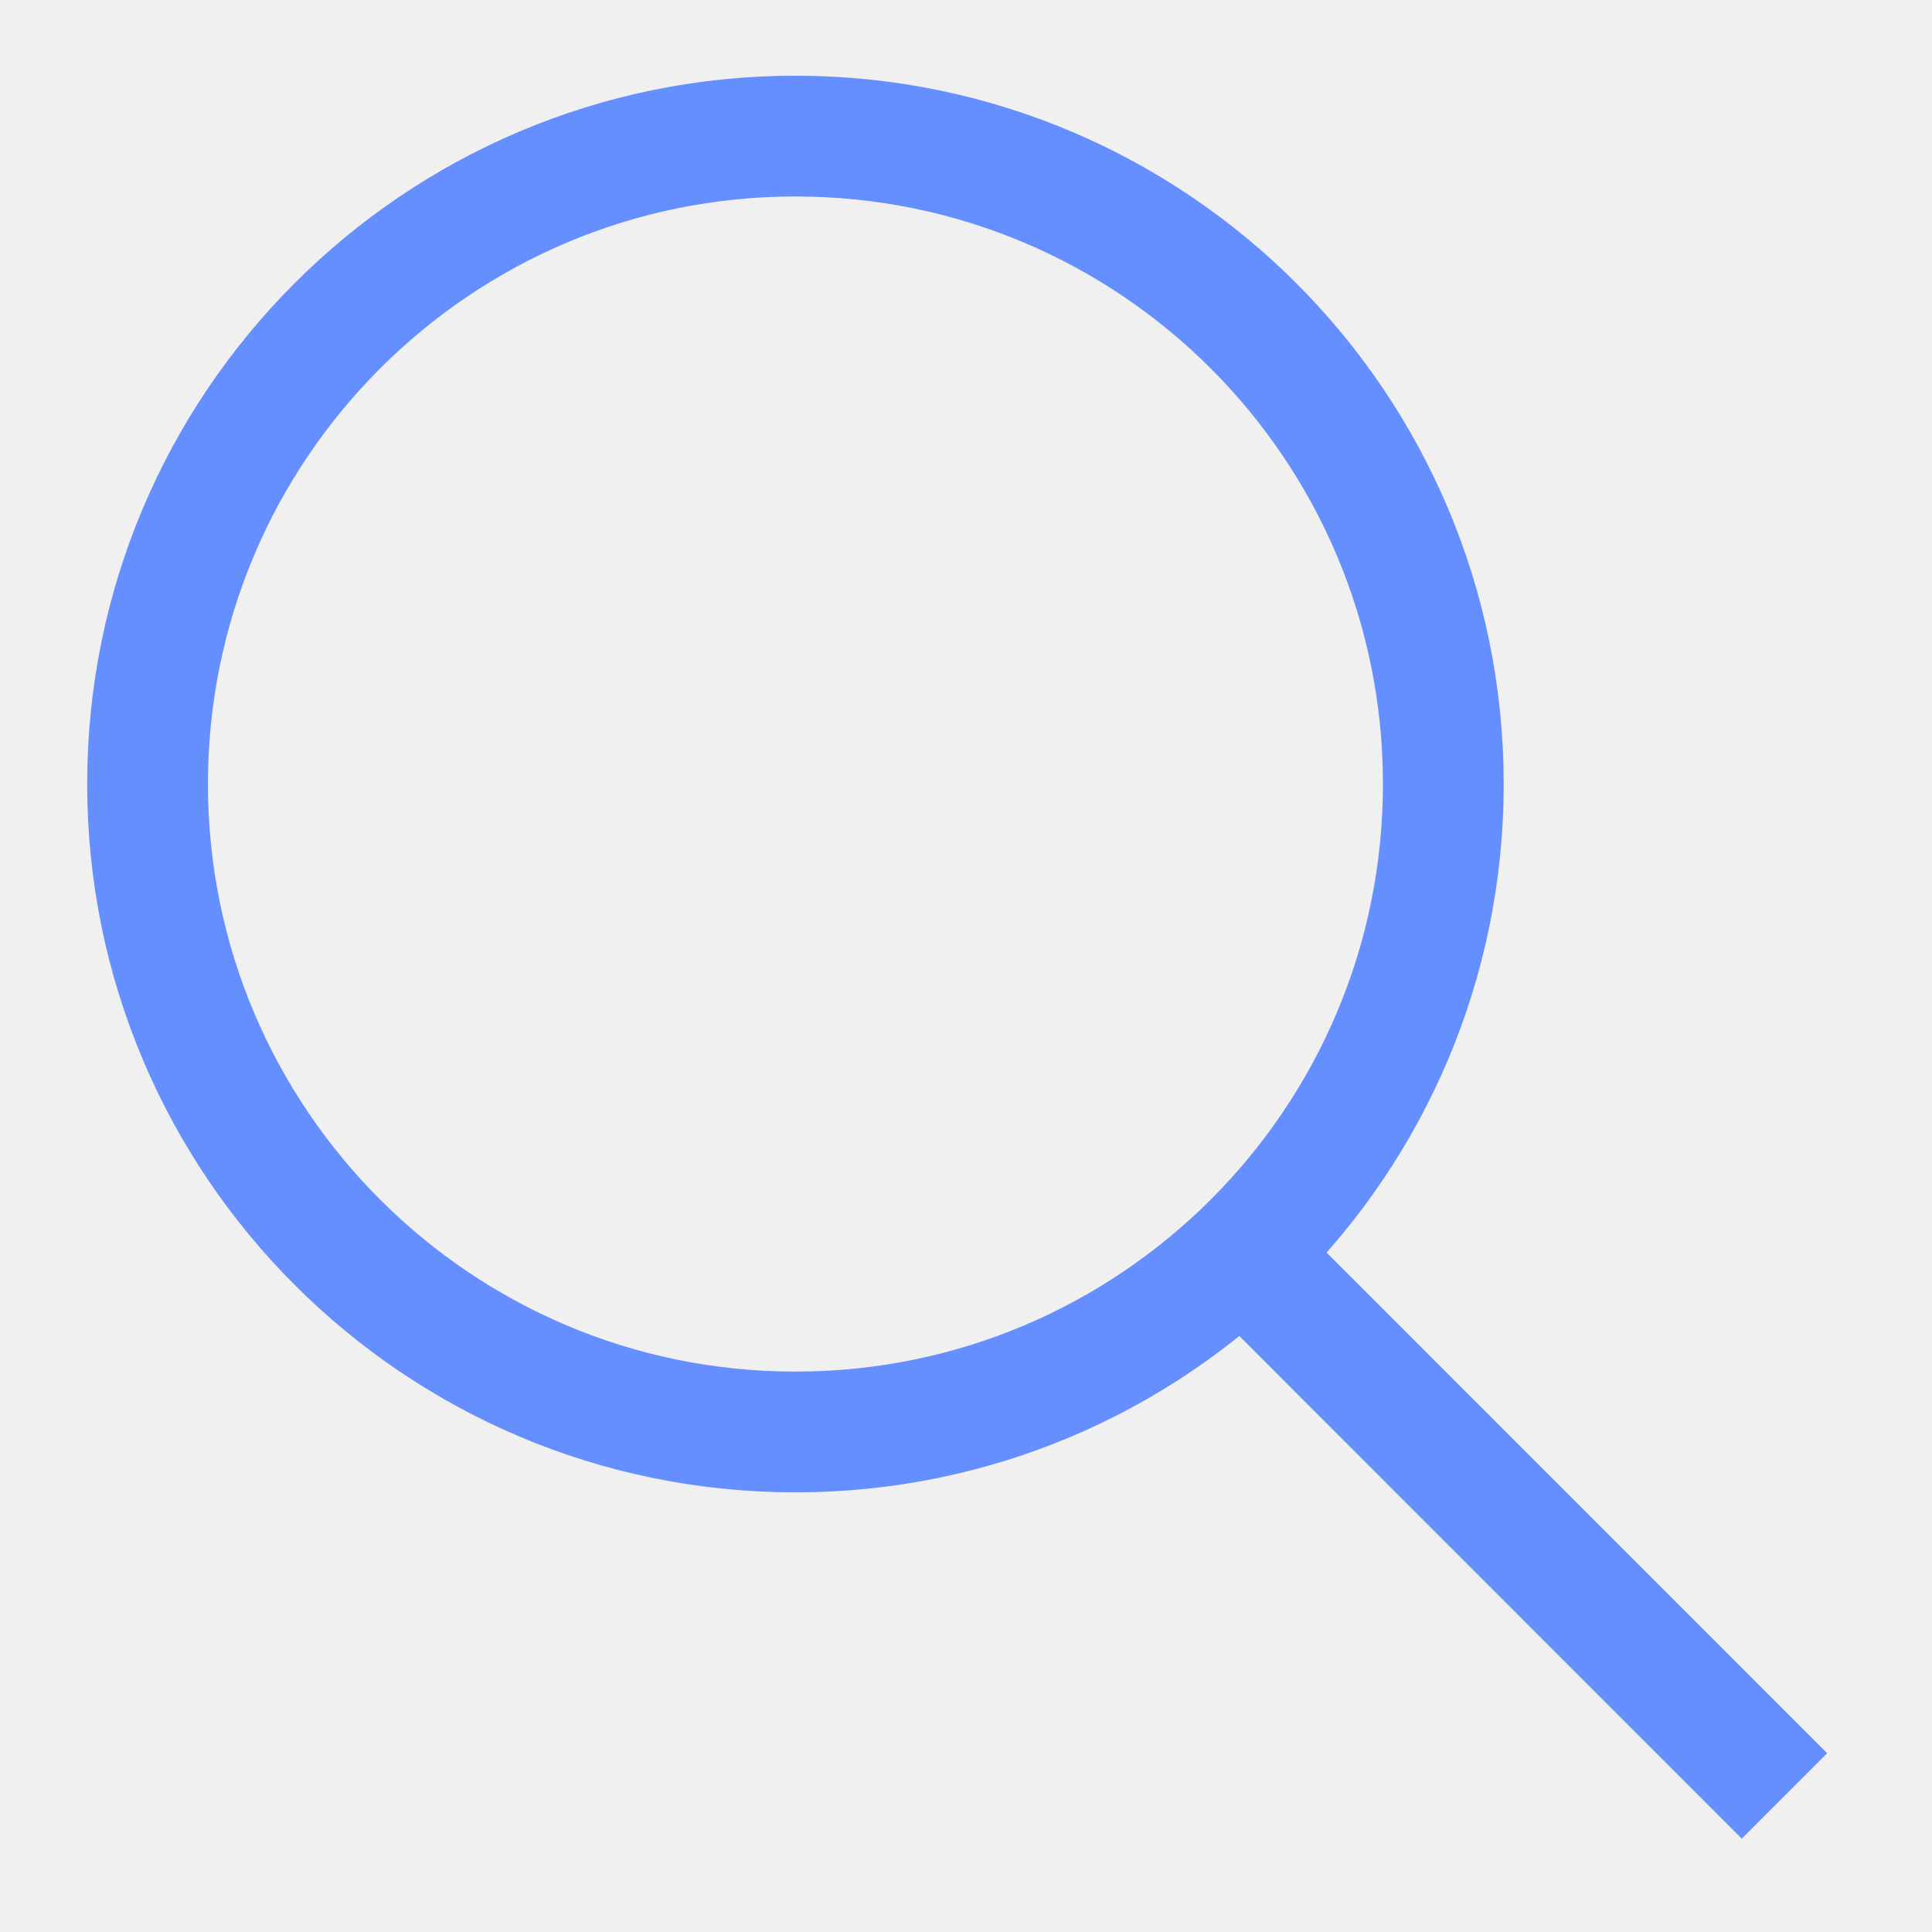
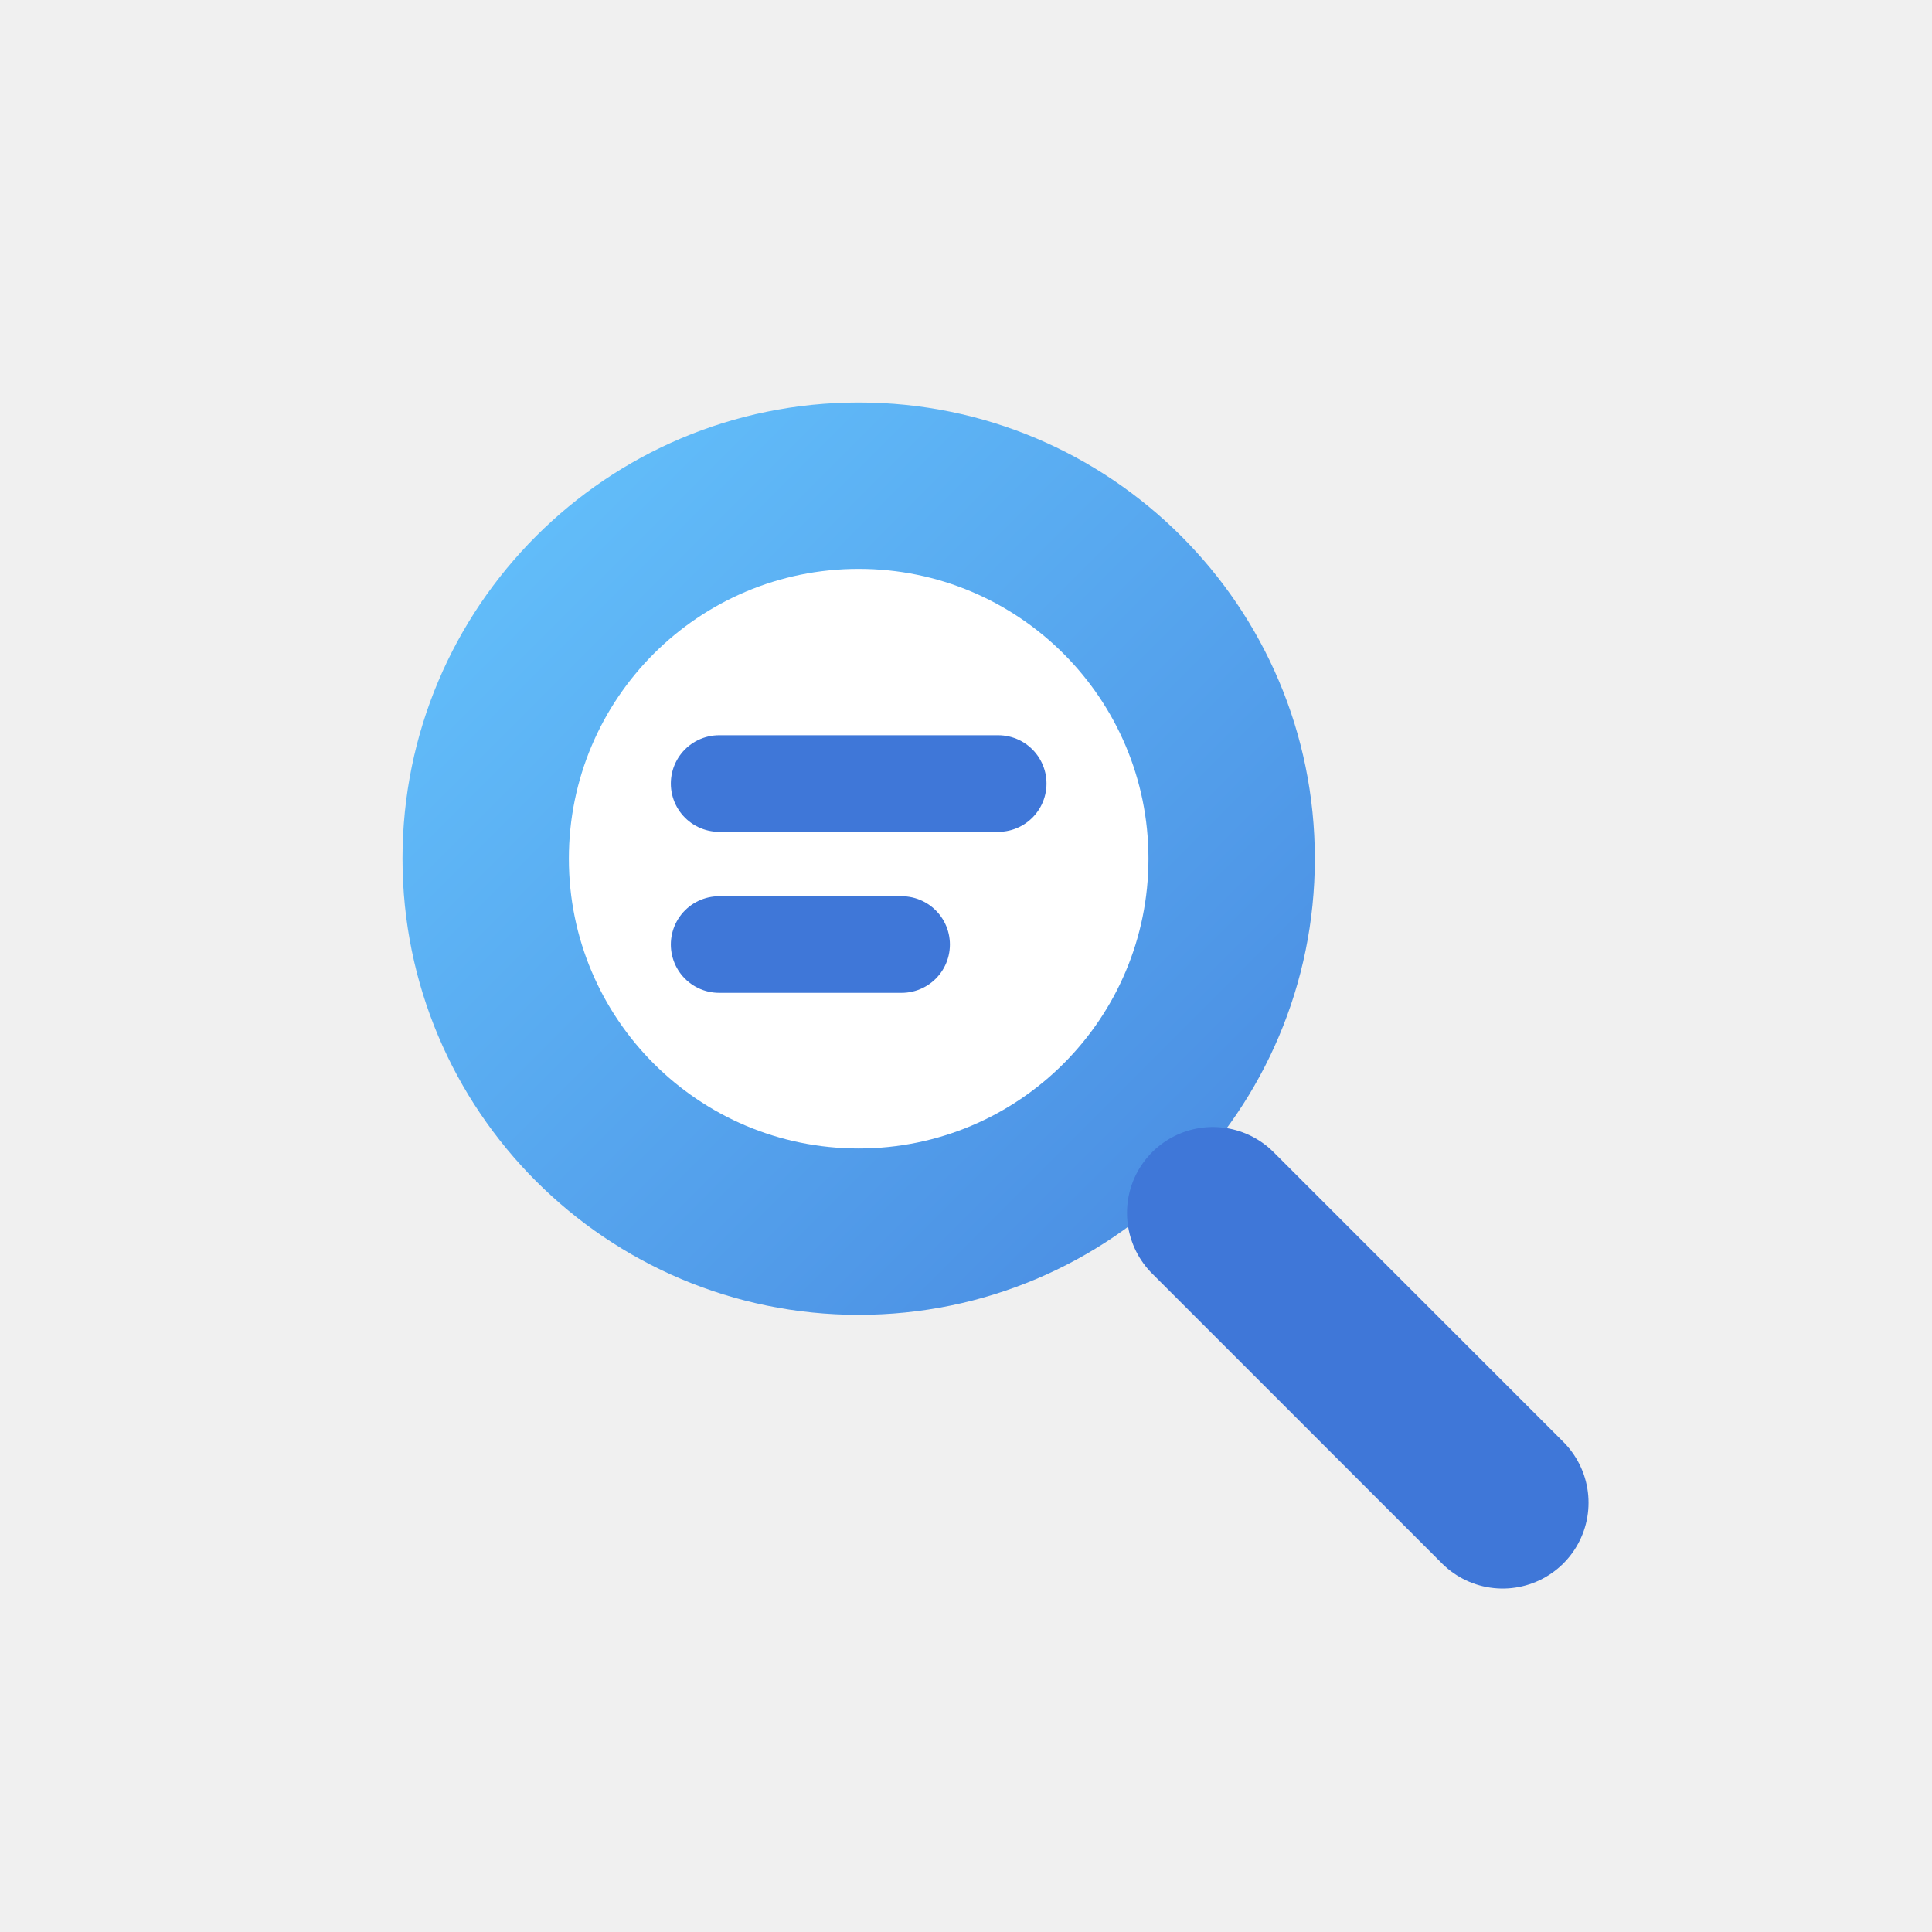
- <svg xmlns="http://www.w3.org/2000/svg" width="36" height="36" viewBox="0 0 16 16" fill="none" aria-hidden="true" stroke-width="1">
-   <path d="M6.587 11.859C9.551 11.859 11.953 9.456 11.953 6.493C11.953 3.53 9.551 1.127 6.587 1.127C3.624 1.127 1.222 3.53 1.222 6.493C1.222 9.456 3.624 11.859 6.587 11.859Z" stroke="#658EFF" />
-   <path d="M10.299 10.393L14.778 14.873" stroke="#658EFF" />
+ <svg xmlns="http://www.w3.org/2000/svg" width="36" height="36" viewBox="0 0 36 36" fill="none" aria-hidden="true">
+   <circle cx="16" cy="16" r="8.5" fill="url(#ah-session-search-gradient)" />
+   <circle cx="16" cy="16" r="5.4" fill="#FFFFFF" />
+   <path d="M13.4 14.6H18.6" stroke="#3F77D8" stroke-width="1.8" stroke-linecap="round" />
+   <path d="M13.4 17.6H16.8" stroke="#3F77D8" stroke-width="1.8" stroke-linecap="round" />
+   <path d="M22.6 22.6L28 28" stroke="#3F77D8" stroke-width="3.2" stroke-linecap="round" />
+   <defs>
+     <linearGradient id="ah-session-search-gradient" x1="7" y1="7" x2="29" y2="29" gradientUnits="userSpaceOnUse">
+       <stop stop-color="#67C7FE" />
+       <stop offset="1" stop-color="#3F77D8" />
+     </linearGradient>
+   </defs>
</svg>
